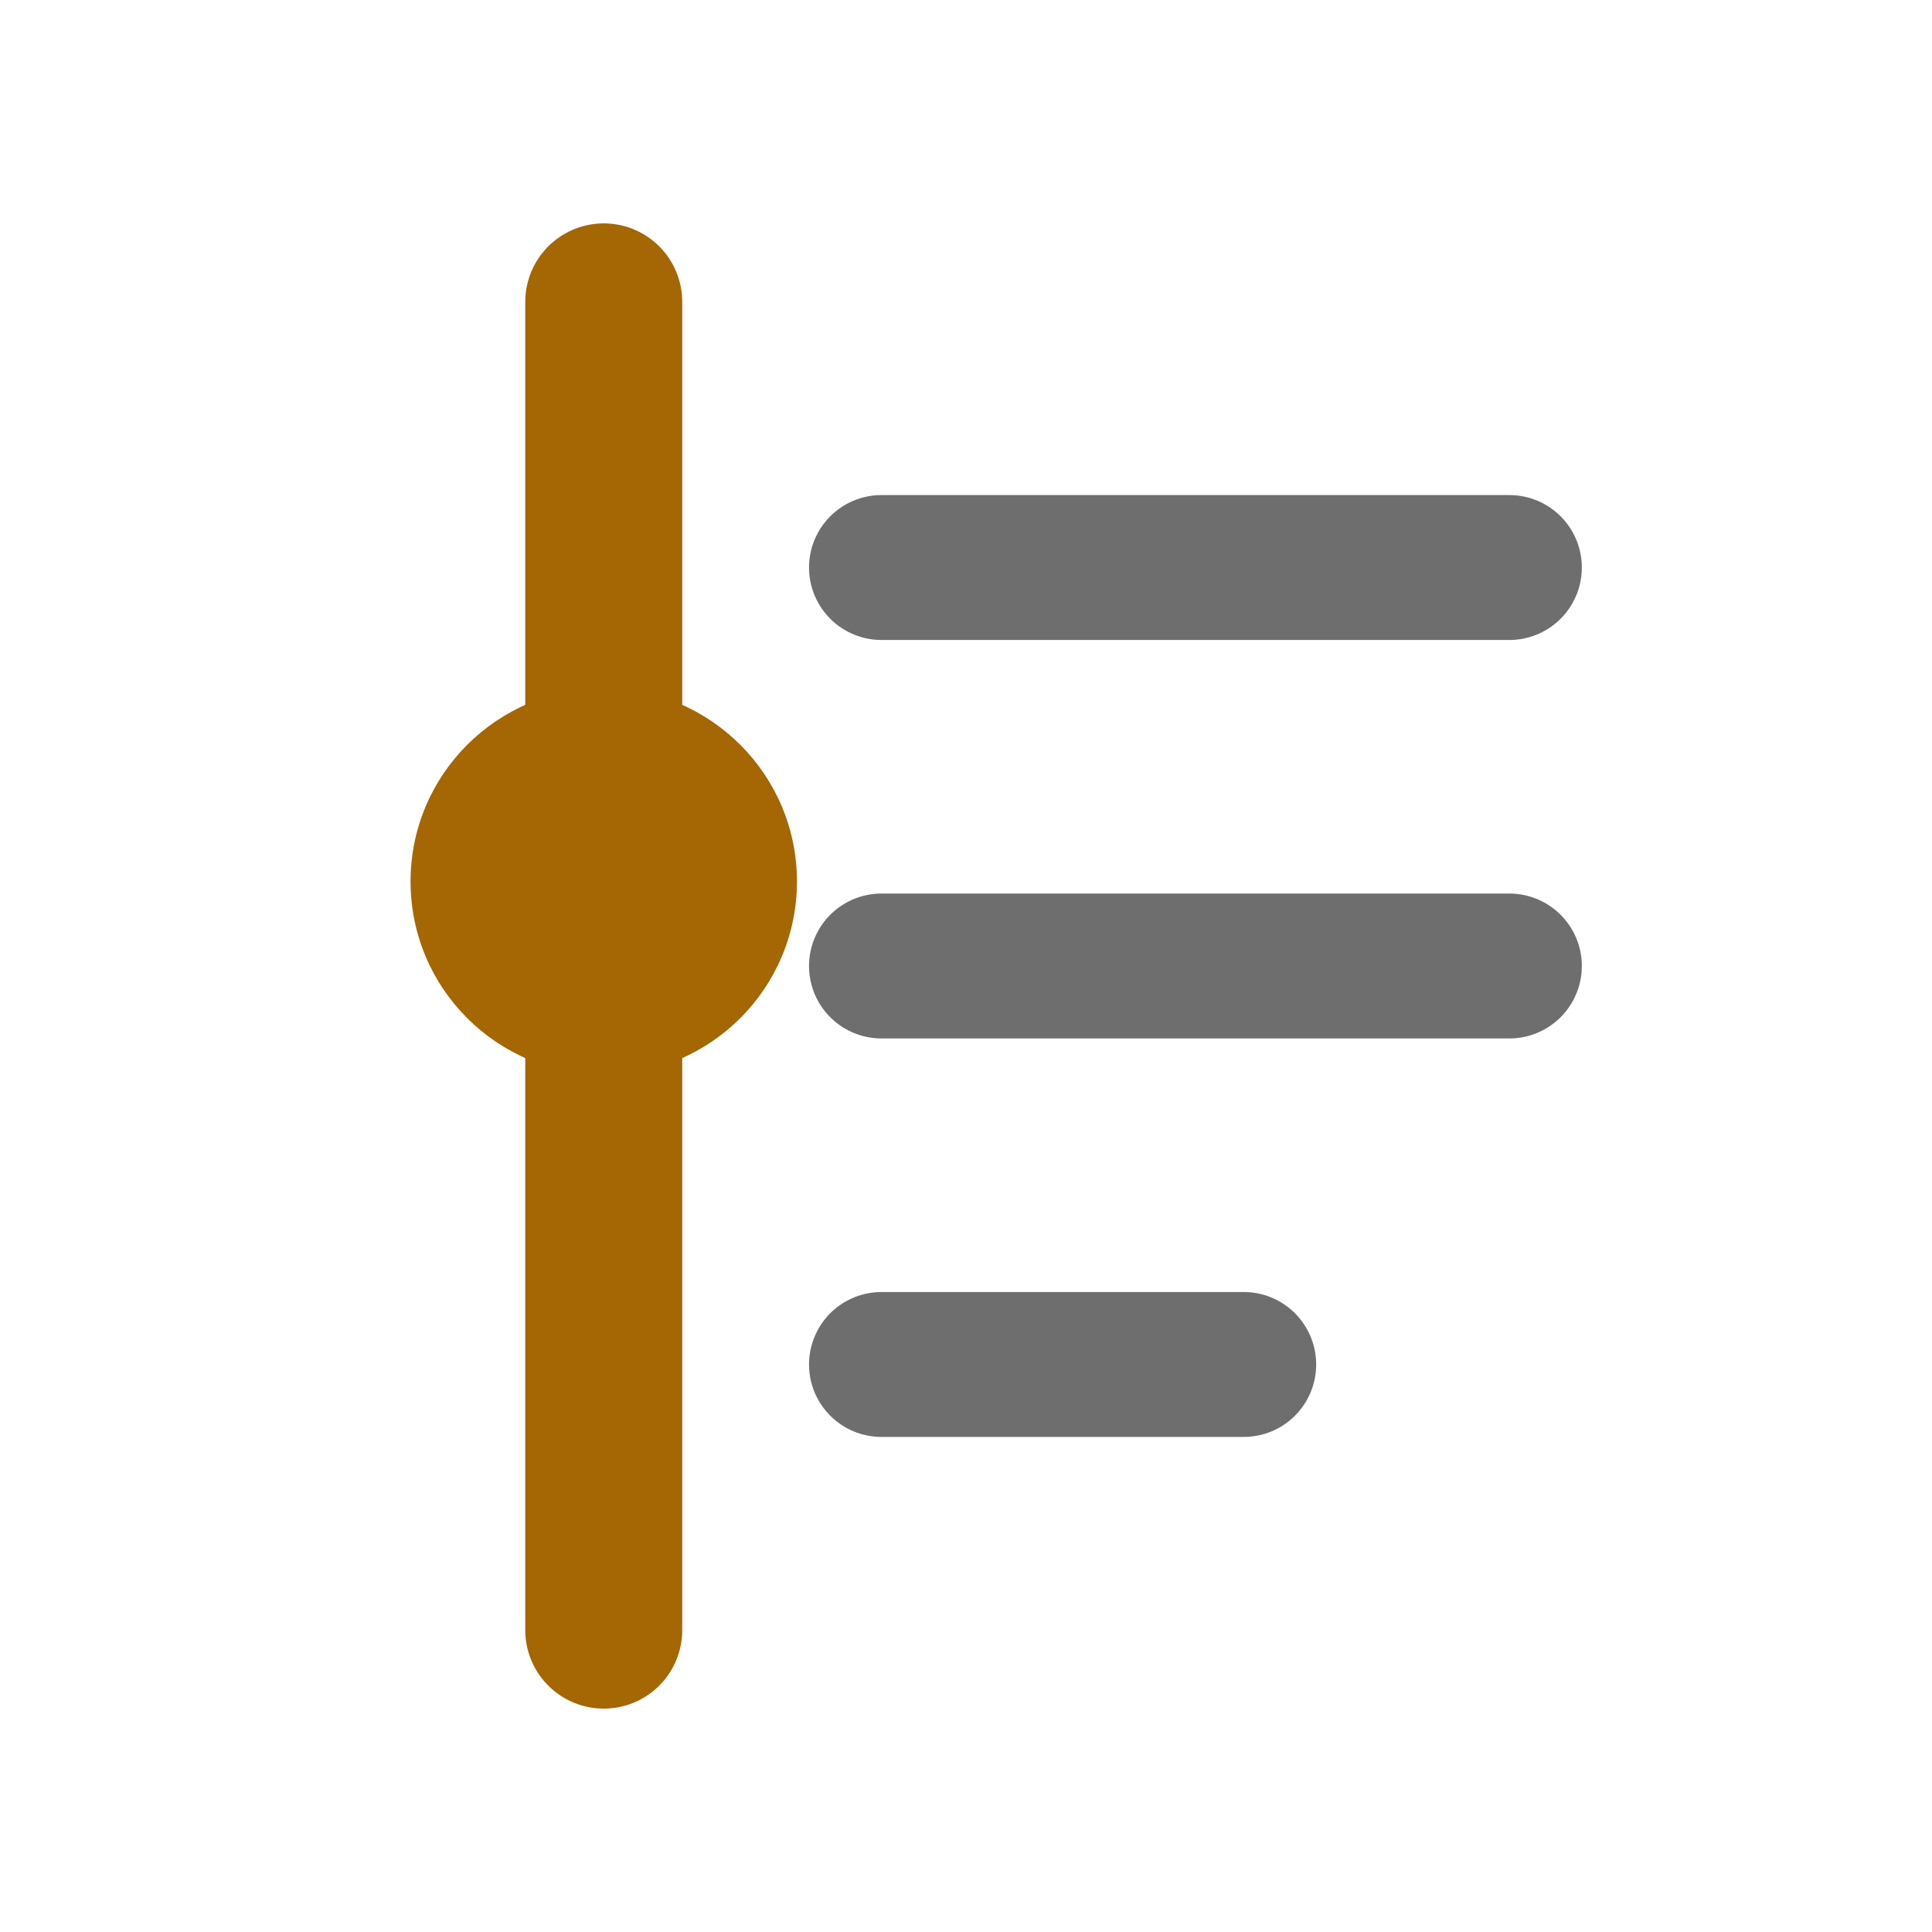
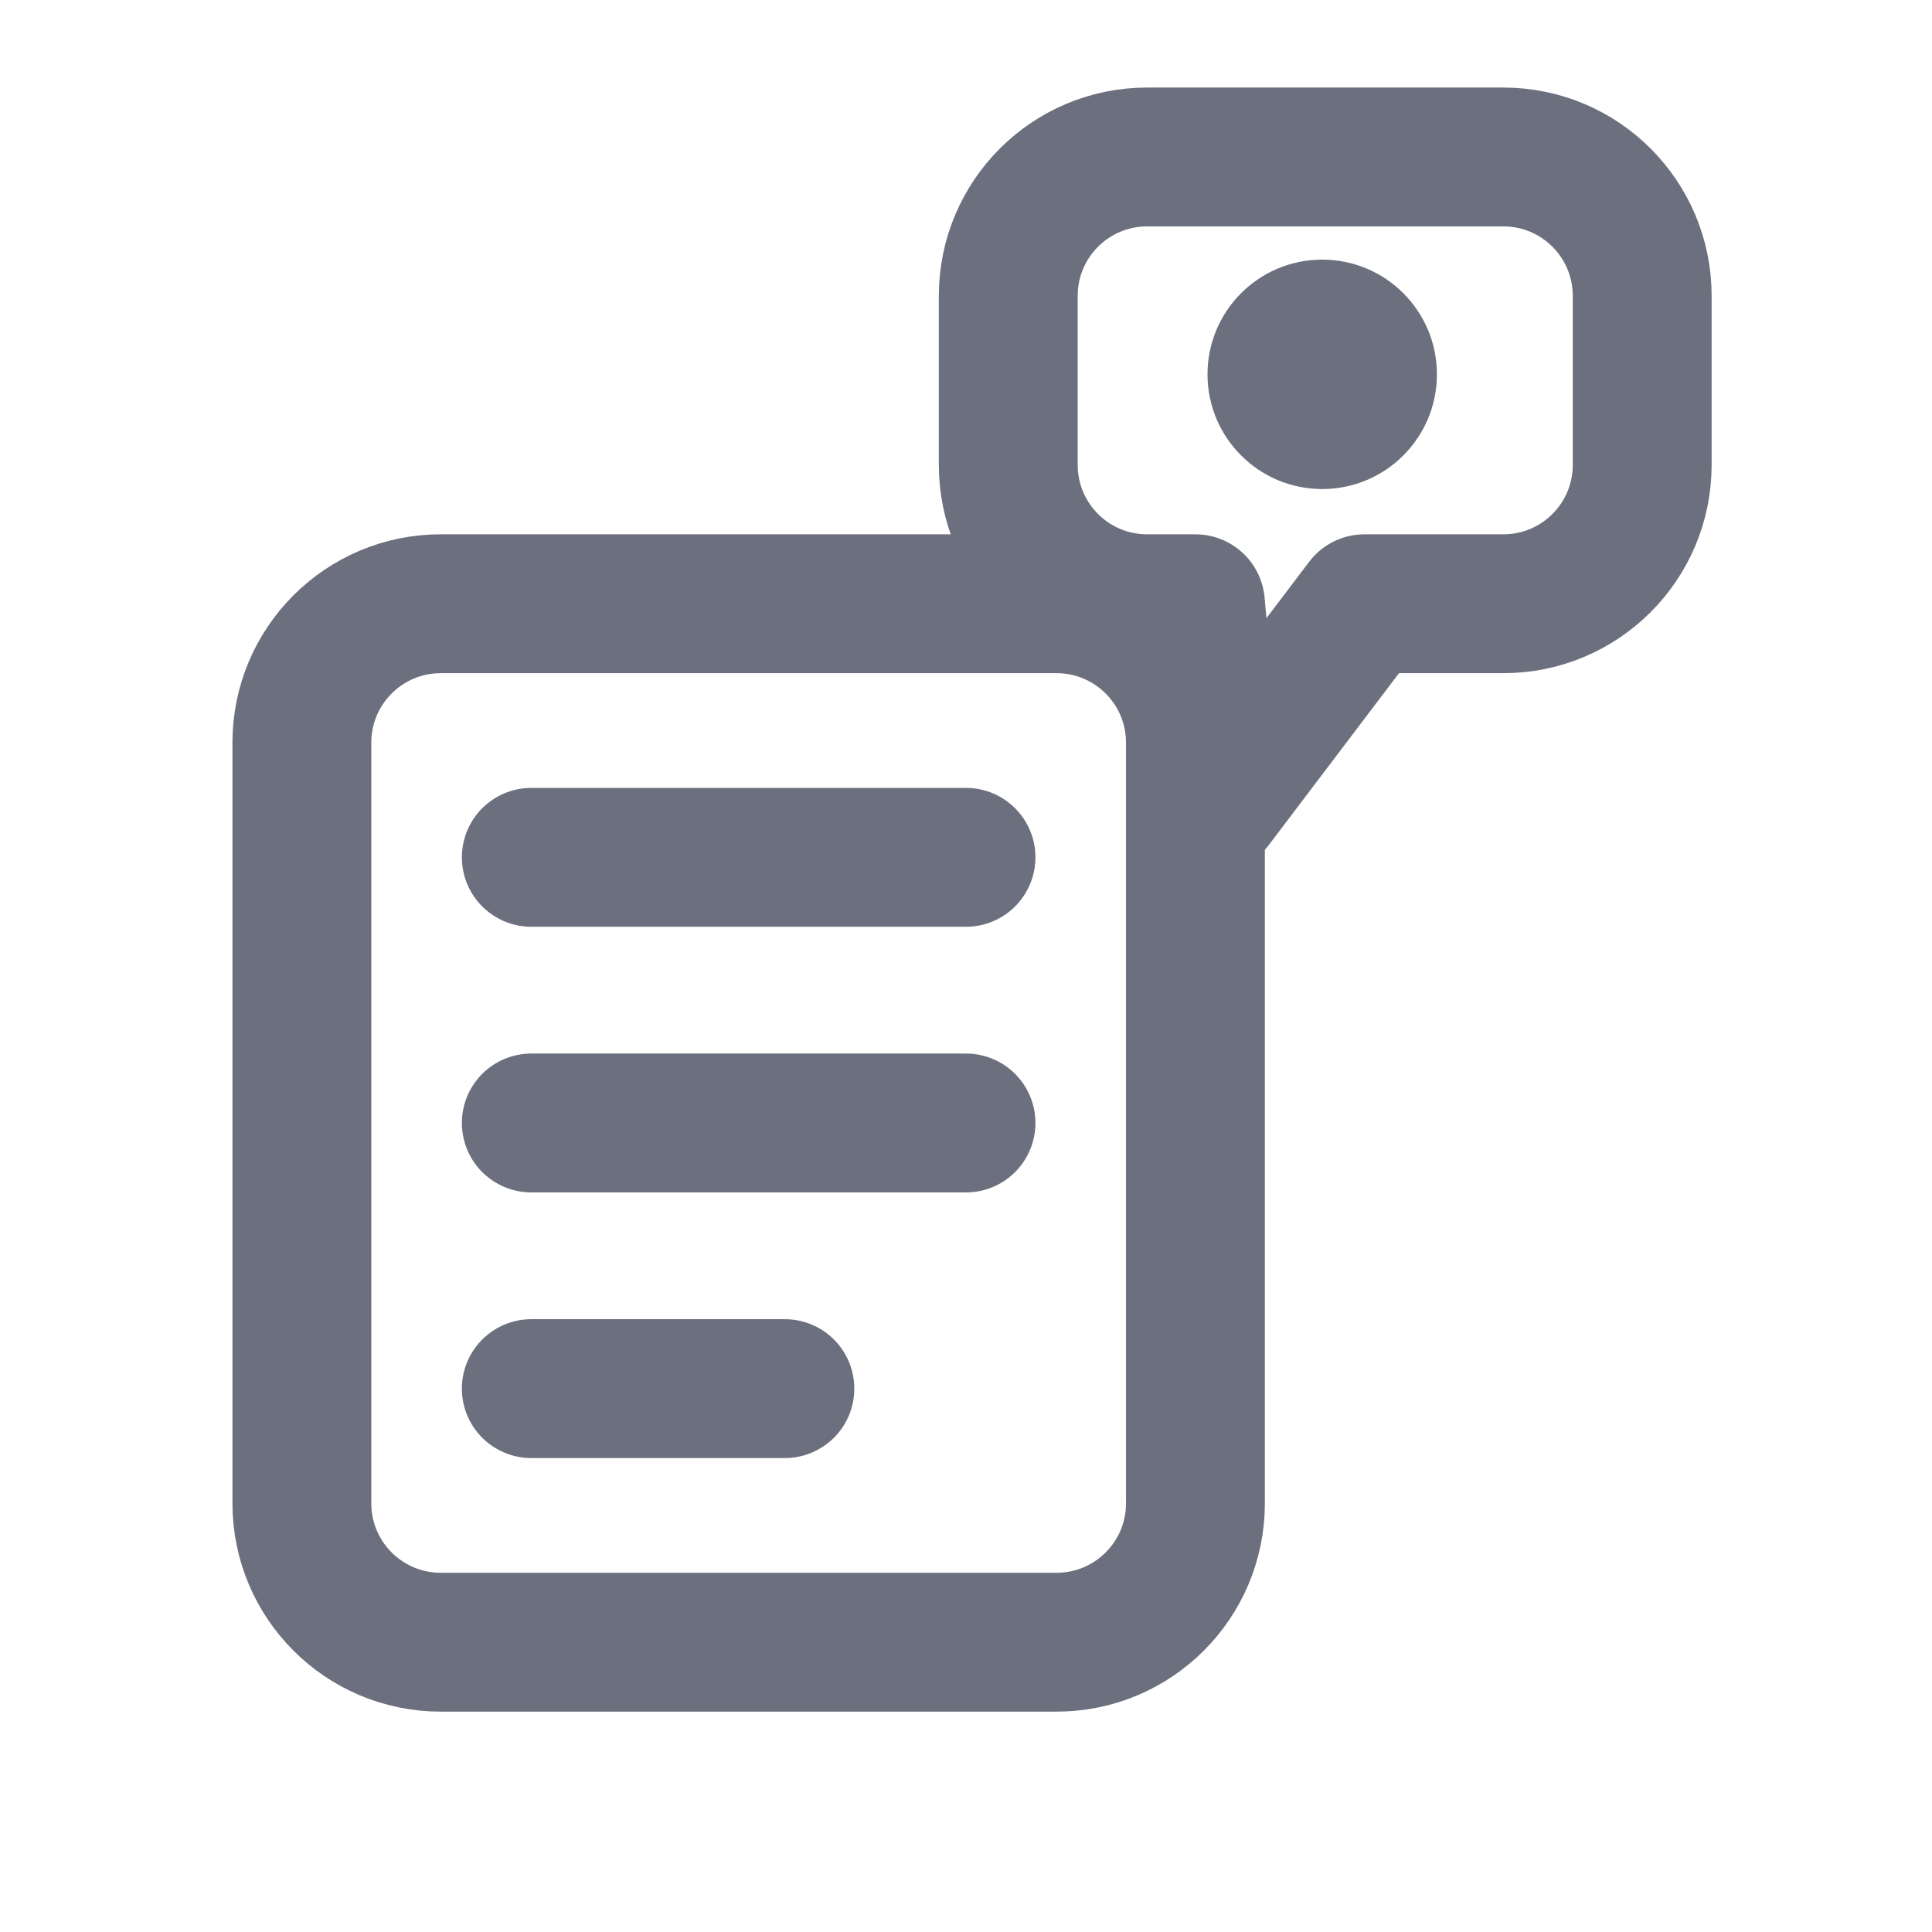
<svg xmlns="http://www.w3.org/2000/svg" width="16" height="16" viewBox="0 0 16 16" fill="none">
-   <path d="M5 2.5v11" stroke="#A46704" stroke-width="1.3" stroke-linecap="round" />
-   <path d="M7.3 4.7h5.2M7.3 8h5.2M7.3 11.3h3" stroke="#6E6E6E" stroke-width="1.2" stroke-linecap="round" />
-   <circle cx="5" cy="7.3" r="1.6" fill="#A46704" />
+   <g stroke="#6C707E" stroke-width="1.15" stroke-linecap="round" stroke-linejoin="round">
+     <rect x="2.5" y="5.0" width="7.4" height="8.6" rx="1.15" />
+     <path d="M4.4 7.1 H8.0" />
+     <path d="M4.4 9.3 H8.0" />
+     <path d="M4.4 11.5 H6.5" />
+     <path d="M9.5 1.3 h2.95 a1.15 1.15 0 0 1 1.15 1.15 v1.4 a1.15 1.15 0 0 1 -1.15 1.15 h-1.15 l-1.25 1.65 -0.15 -1.65 h-0.4 a1.15 1.15 0 0 1 -1.15 -1.15 v-1.4 a1.15 1.15 0 0 1 1.15 -1.15 z" />
+   </g>
+   <circle cx="10.95" cy="3.1" r="0.95" fill="#6C707E" />
</svg>
